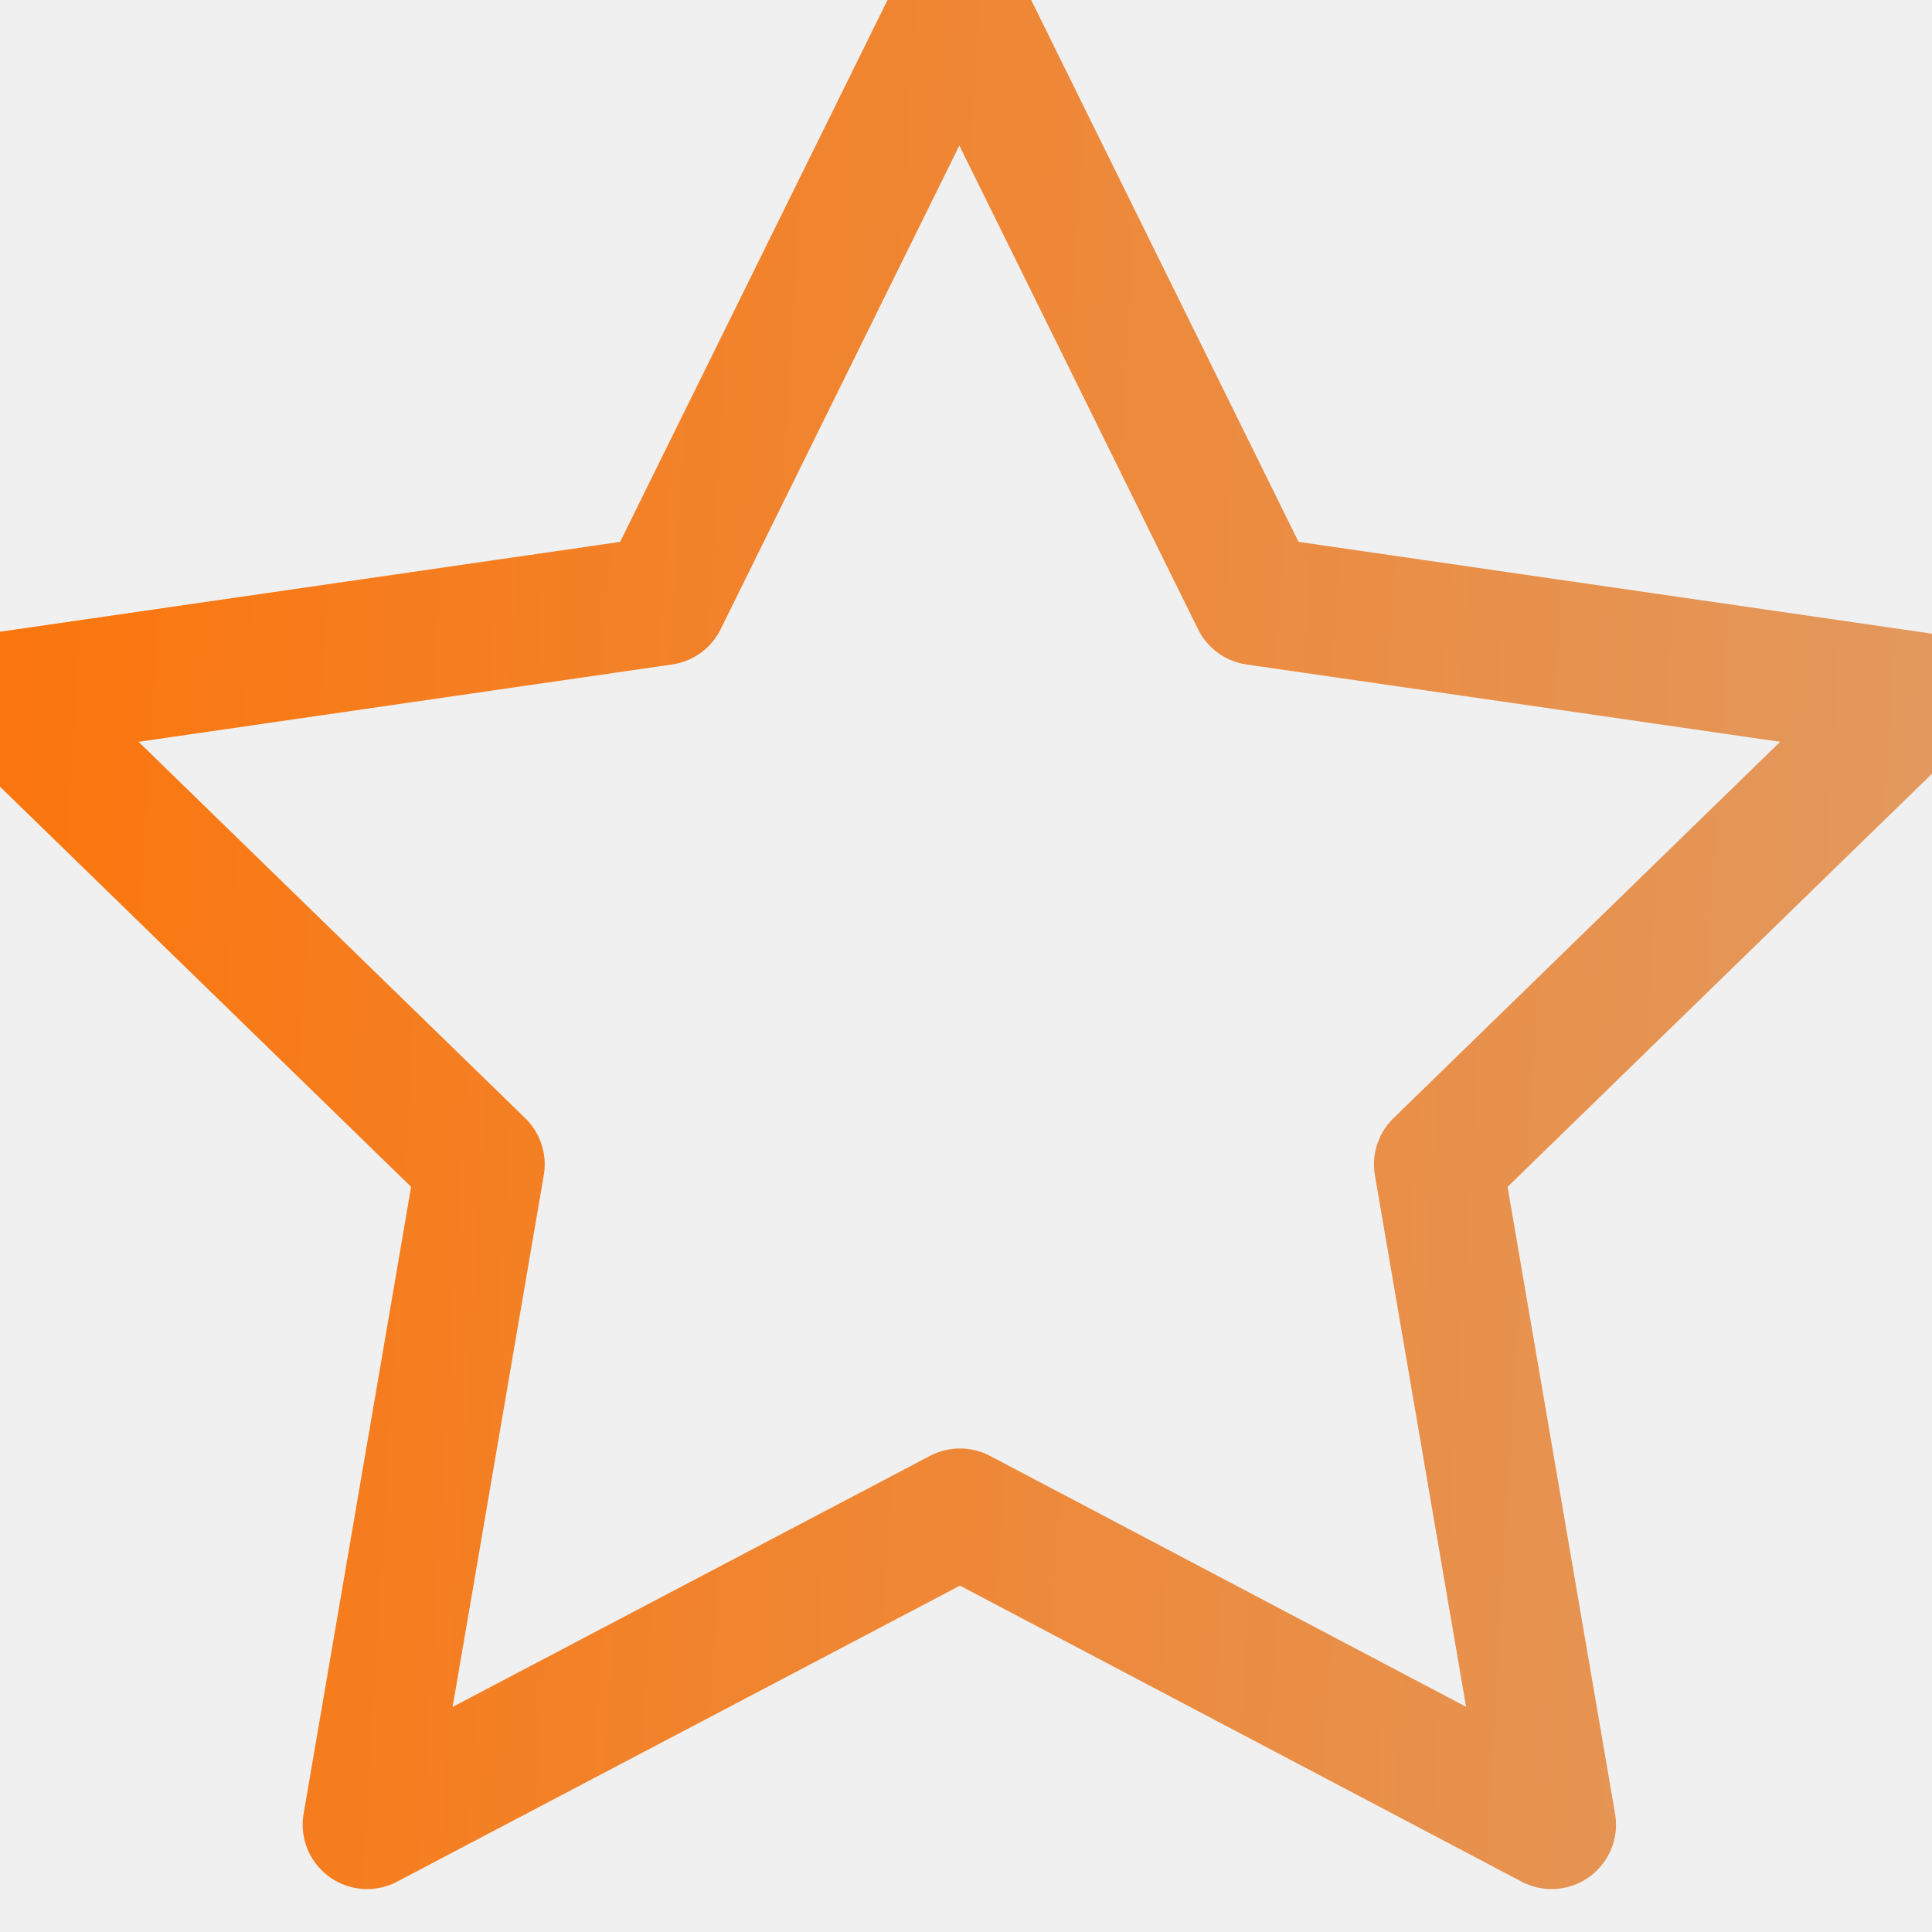
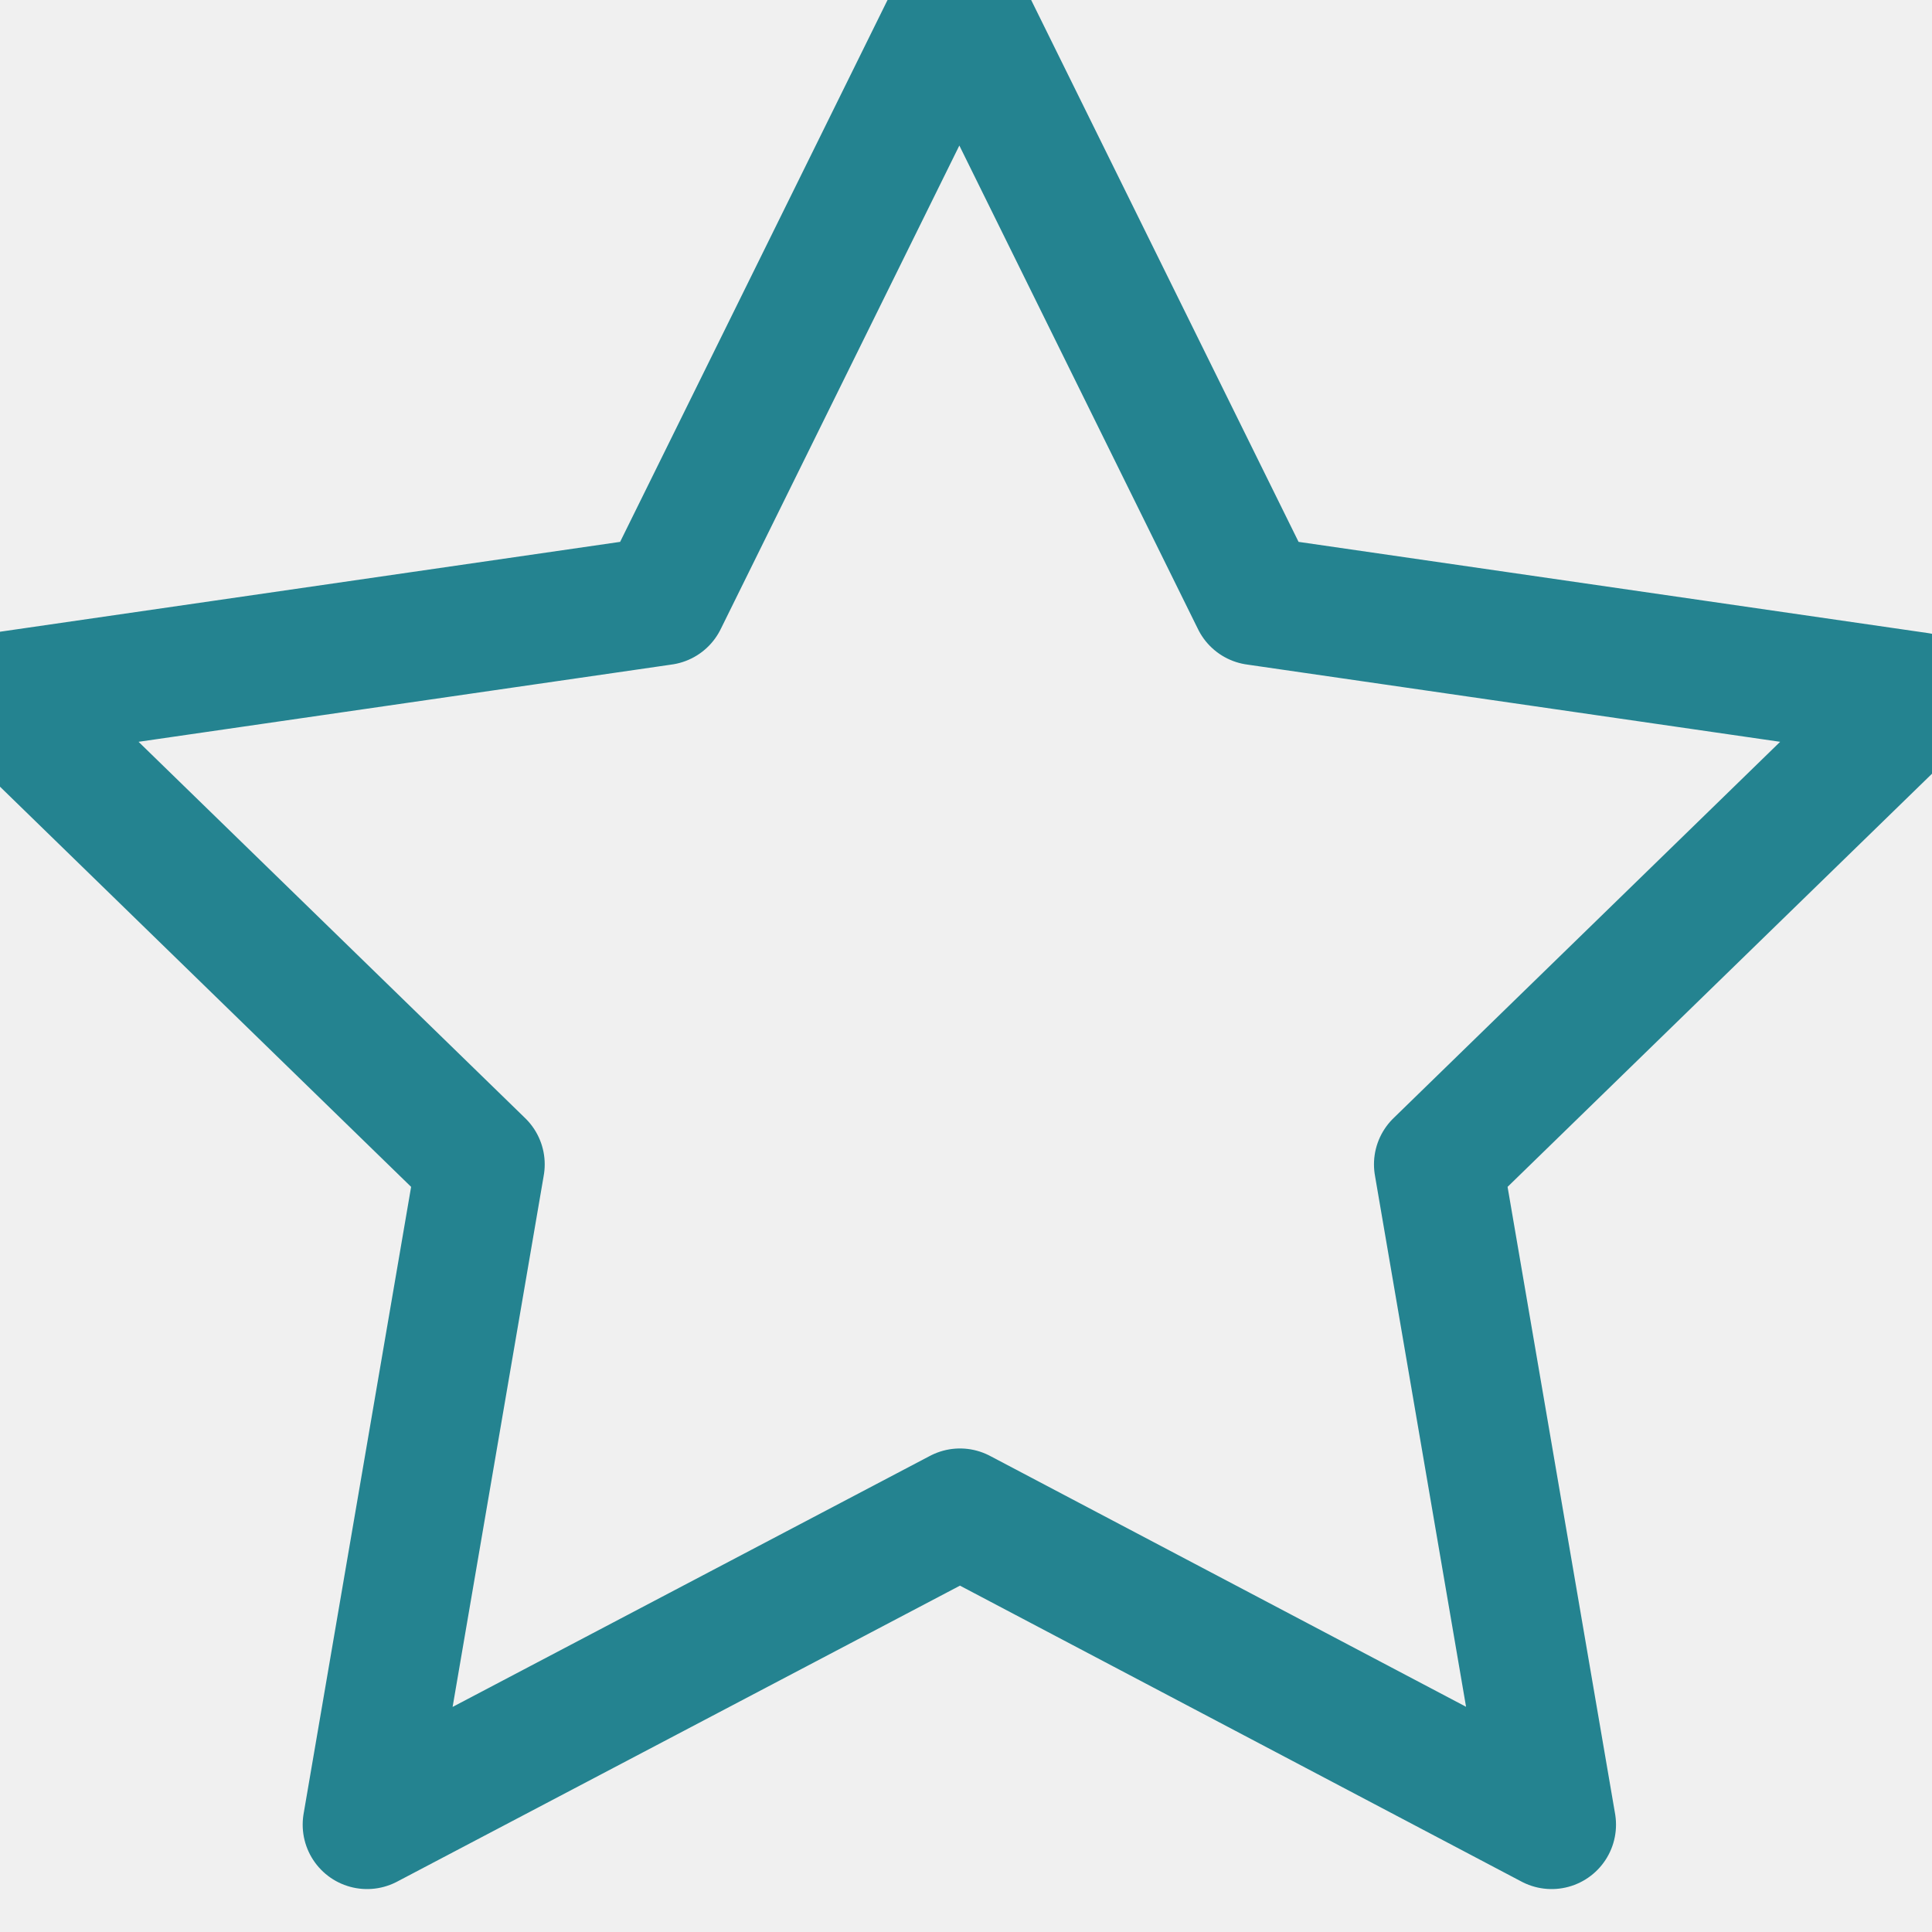
<svg xmlns="http://www.w3.org/2000/svg" width="18" height="18" viewBox="0 0 18 18" fill="none">
  <g clip-path="url(#clip0_543_4157)">
    <path d="M8.944 14.095L3.42 17L4.475 10.848L-0 6.492L6.176 5.597L8.938 0L11.7 5.597L17.876 6.492L13.401 10.848L14.456 17L8.944 14.095Z" stroke="url(#paint0_linear_543_4157)" stroke-width="1.2" stroke-linecap="round" stroke-linejoin="round" />
  </g>
  <defs>
    <linearGradient id="paint0_linear_543_4157" x1="-2.635" y1="3.85998e-06" x2="18.72" y2="1.263" gradientUnits="userSpaceOnUse">
-       <stop stop-color="#FF7000" />
-       <stop offset="1" stop-color="#E2995F" />
+       <stop stop-color="#248390" />
+       <stop offset="1" stop-color="#248390" />
    </linearGradient>
    <clipPath id="clip0_543_4157">
      <rect width="18" height="18" fill="white" />
    </clipPath>
  </defs>
</svg>
